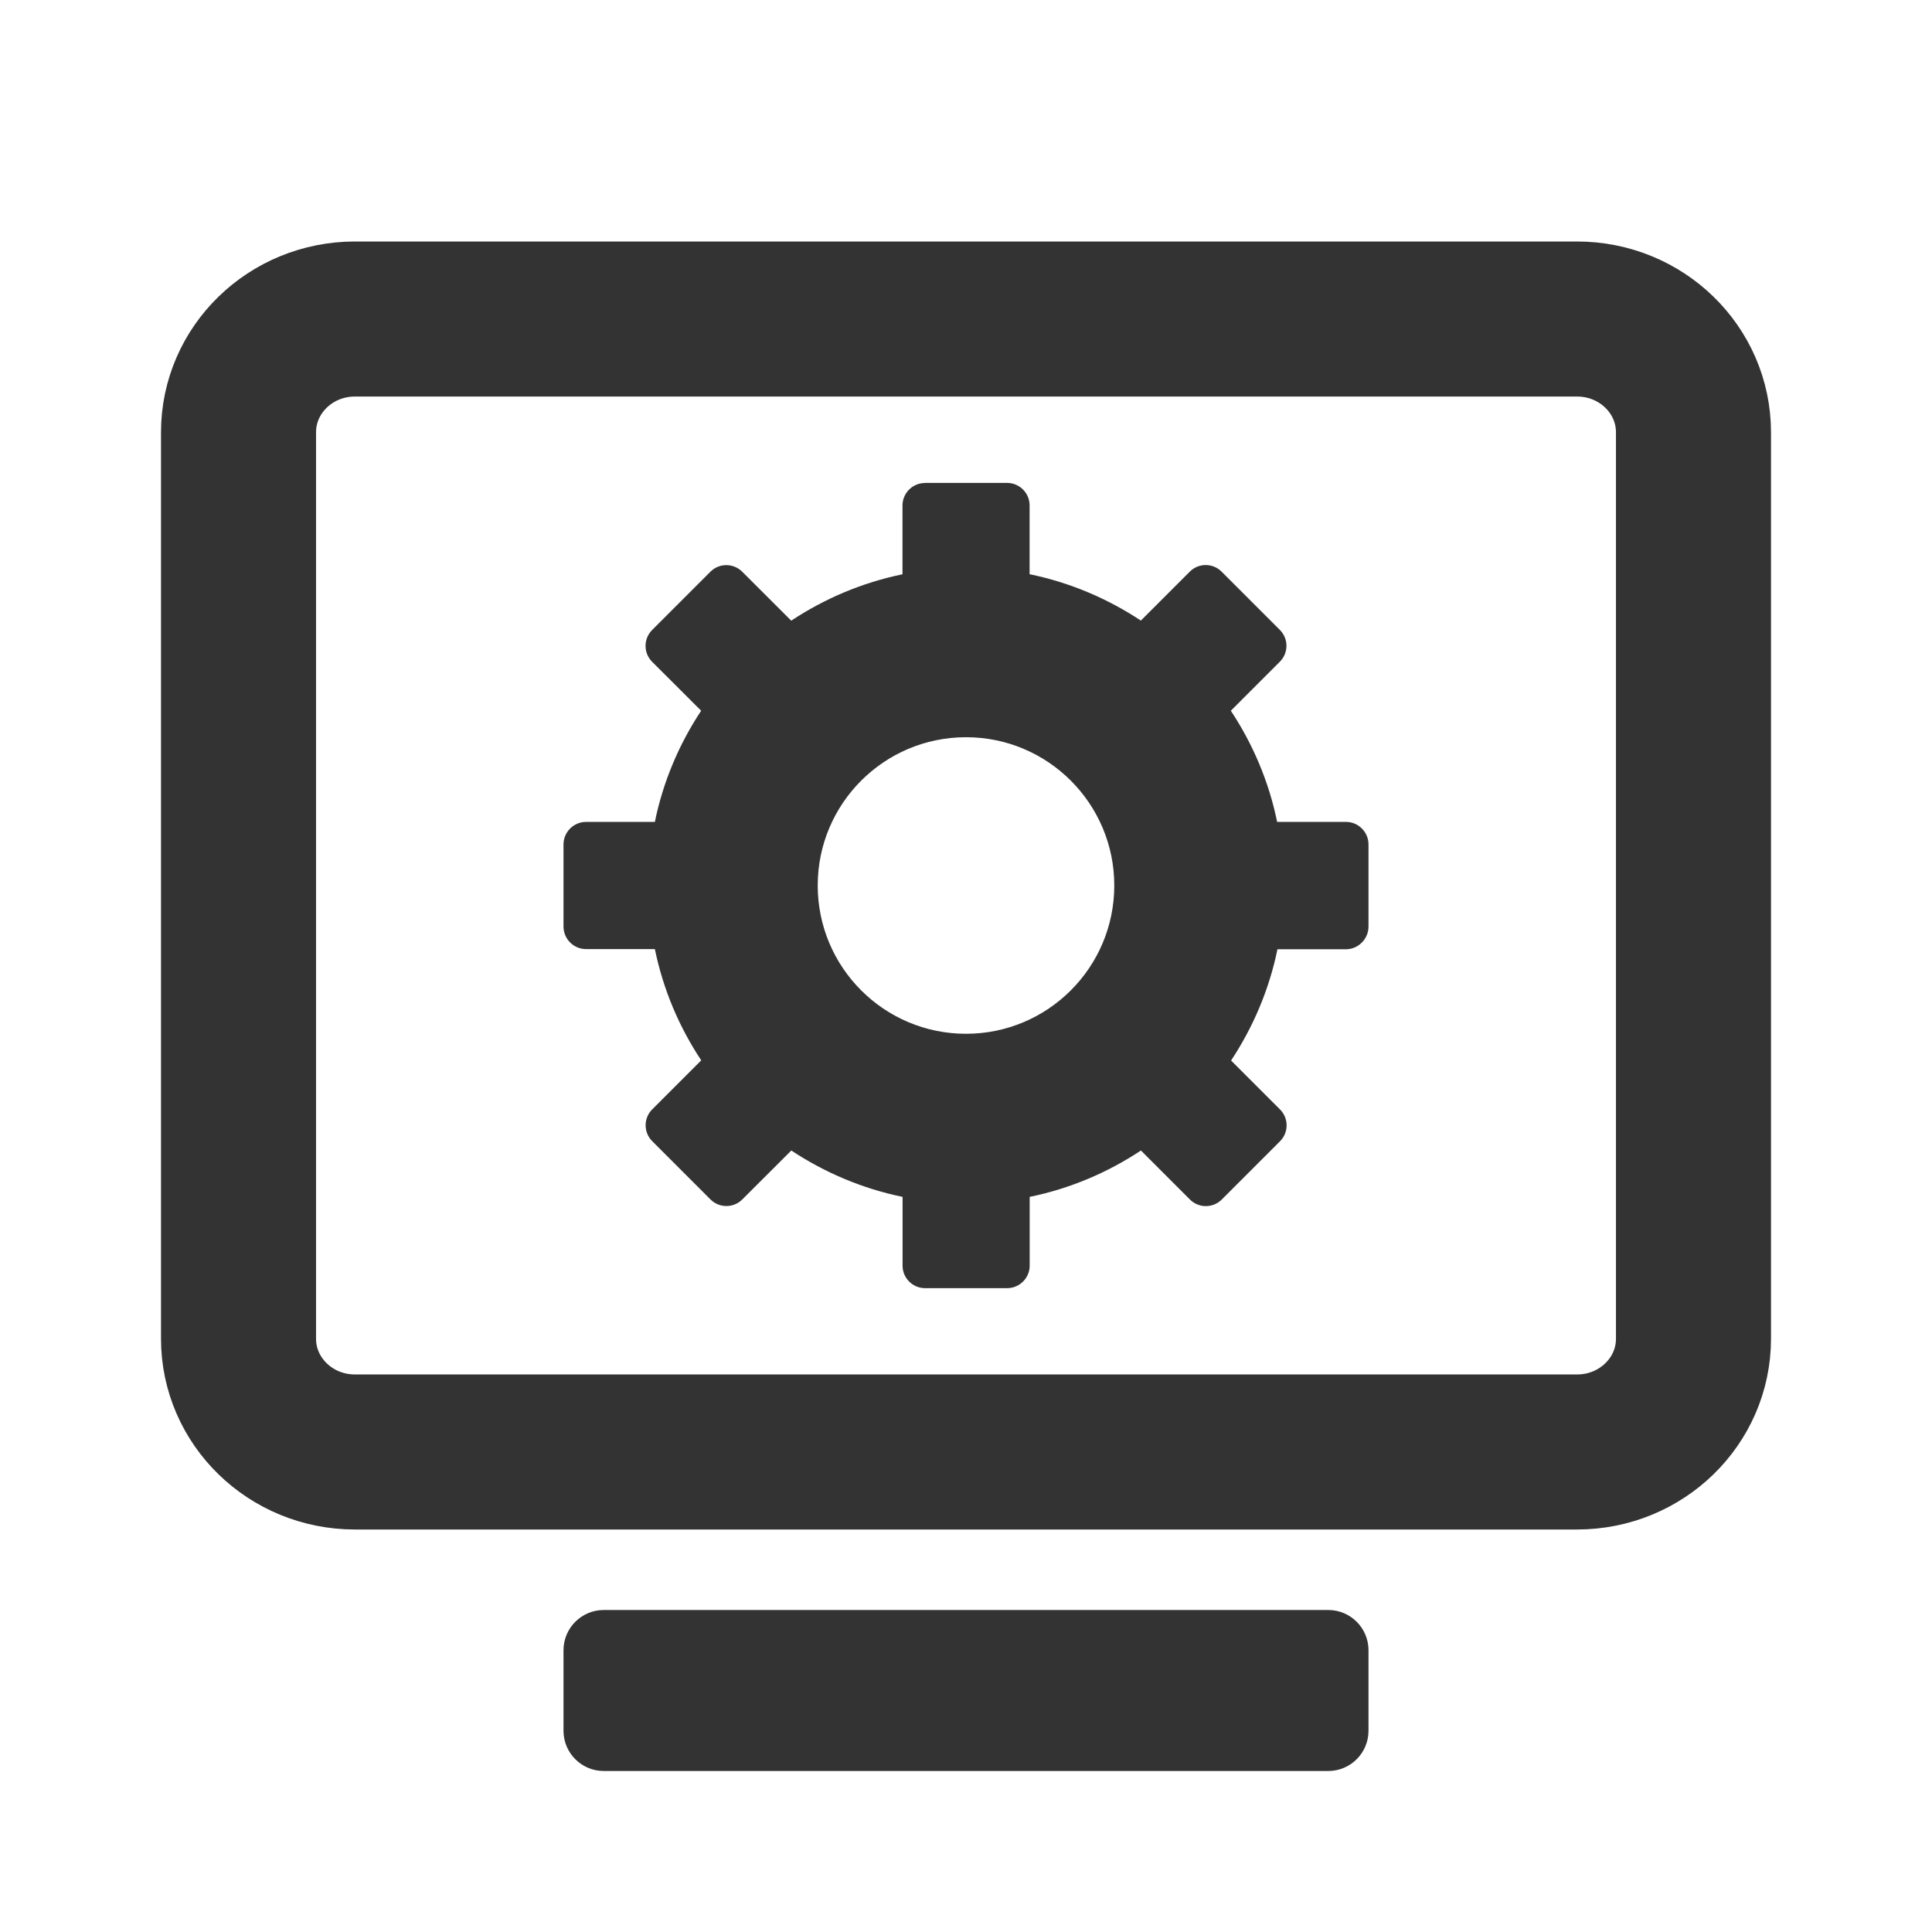
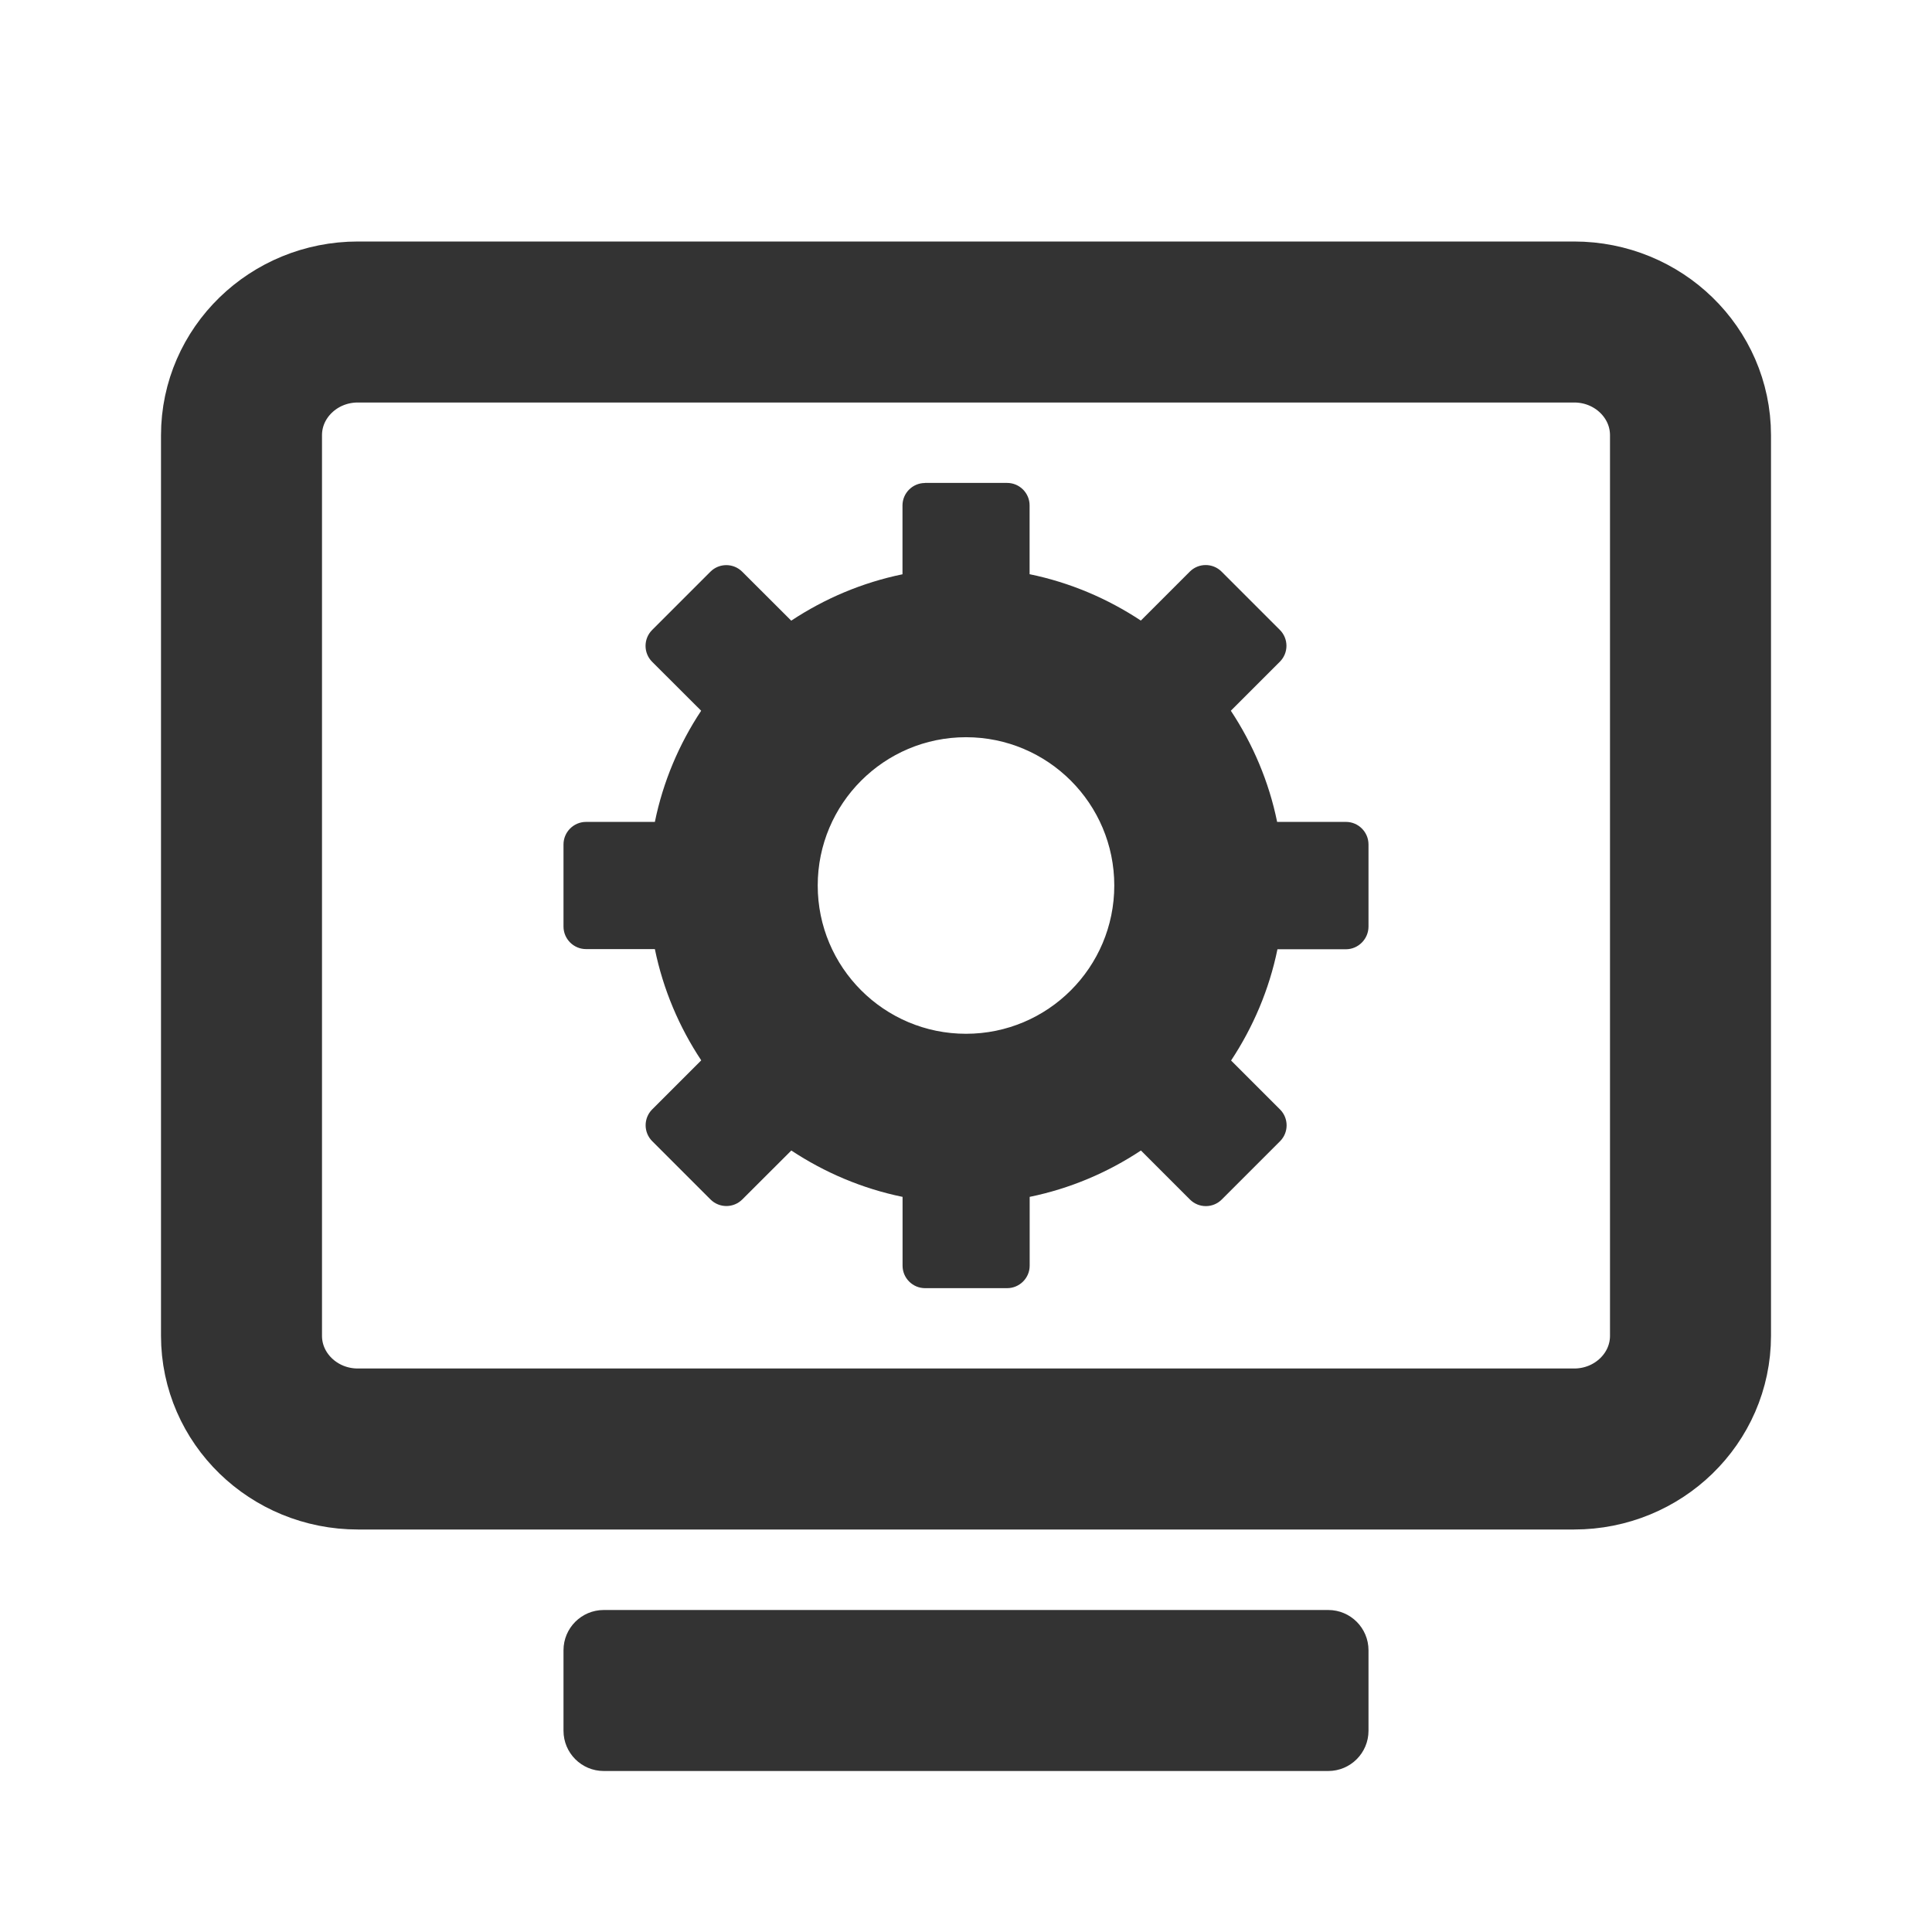
<svg xmlns="http://www.w3.org/2000/svg" width="24" height="24" id="svg2985" version="1.1">
  <defs id="defs2987" />
  <g id="layer1" transform="translate(0,-40)">
-     <rect style="fill:none;stroke:#333333;stroke-width:1.926;stroke-miterlimit:4;stroke-opacity:1;stroke-dasharray:none" id="rect2984" width="18.074" height="14.074" x="2.963" y="43.963" rx="1.446" ry="1.407" />
+     <rect style="fill:none;stroke:#333333;stroke-width:2;stroke-miterlimit:4;stroke-opacity:1;stroke-dasharray:none" id="rect2984" width="18" height="14" x="3" y="44" rx="1.446" ry="1.407" />
    <rect ry="0.5" rx="0.5" y="-17" x="60" height="10" width="2" id="rect3802" style="fill:#333333;fill-opacity:1;stroke:none" transform="matrix(0,1,-1,0,0,0)" />
    <path d="m 11.49,46 c -0.154,0 -0.279,0.126 -0.279,0.279 v 0.855 c -0.502,0.103 -0.969,0.303 -1.382,0.576 L 9.22,47.102 c -0.109,-0.109 -0.286,-0.109 -0.395,0 l -0.724,0.724 c -0.109,0.109 -0.109,0.286 0,0.395 l 0.609,0.608 C 8.437,49.241 8.237,49.709 8.135,50.21 H 7.28 C 7.126,50.21 7,50.336 7,50.49 v 1.02 c 0,0.154 0.126,0.28 0.28,0.28 H 8.135 c 0.103,0.502 0.302,0.969 0.576,1.382 l -0.609,0.609 c -0.109,0.109 -0.109,0.286 0,0.395 l 0.724,0.724 c 0.109,0.109 0.286,0.109 0.395,0 l 0.609,-0.608 c 0.413,0.273 0.88,0.473 1.382,0.576 v 0.855 c 0,0.154 0.126,0.279 0.279,0.279 h 1.02 c 0.154,0 0.28,-0.126 0.28,-0.279 v -0.855 c 0.502,-0.103 0.969,-0.302 1.382,-0.576 l 0.609,0.609 c 0.109,0.109 0.286,0.109 0.395,0 l 0.724,-0.724 c 0.109,-0.109 0.109,-0.286 0,-0.395 l -0.608,-0.608 c 0.273,-0.413 0.473,-0.88 0.576,-1.382 h 0.855 C 16.874,51.79 17,51.664 17,51.51 v -1.02 c 0,-0.154 -0.126,-0.28 -0.279,-0.28 H 15.865 C 15.763,49.709 15.563,49.242 15.29,48.829 l 0.609,-0.609 c 0.109,-0.109 0.109,-0.286 0,-0.395 l -0.724,-0.724 c -0.109,-0.109 -0.286,-0.109 -0.395,0 l -0.608,0.608 c -0.413,-0.273 -0.88,-0.473 -1.382,-0.576 v -0.855 c 0,-0.154 -0.126,-0.279 -0.279,-0.279 h -1.02 z m 0.51,3.158 c 1.017,0 1.842,0.825 1.842,1.842 0,1.017 -0.825,1.842 -1.842,1.842 -1.017,0 -1.842,-0.825 -1.842,-1.842 0,-1.017 0.825,-1.842 1.842,-1.842 z" style="color:#000000;fill:#333333;fill-opacity:1" id="rect2985-7-7" />
  </g>
</svg>
